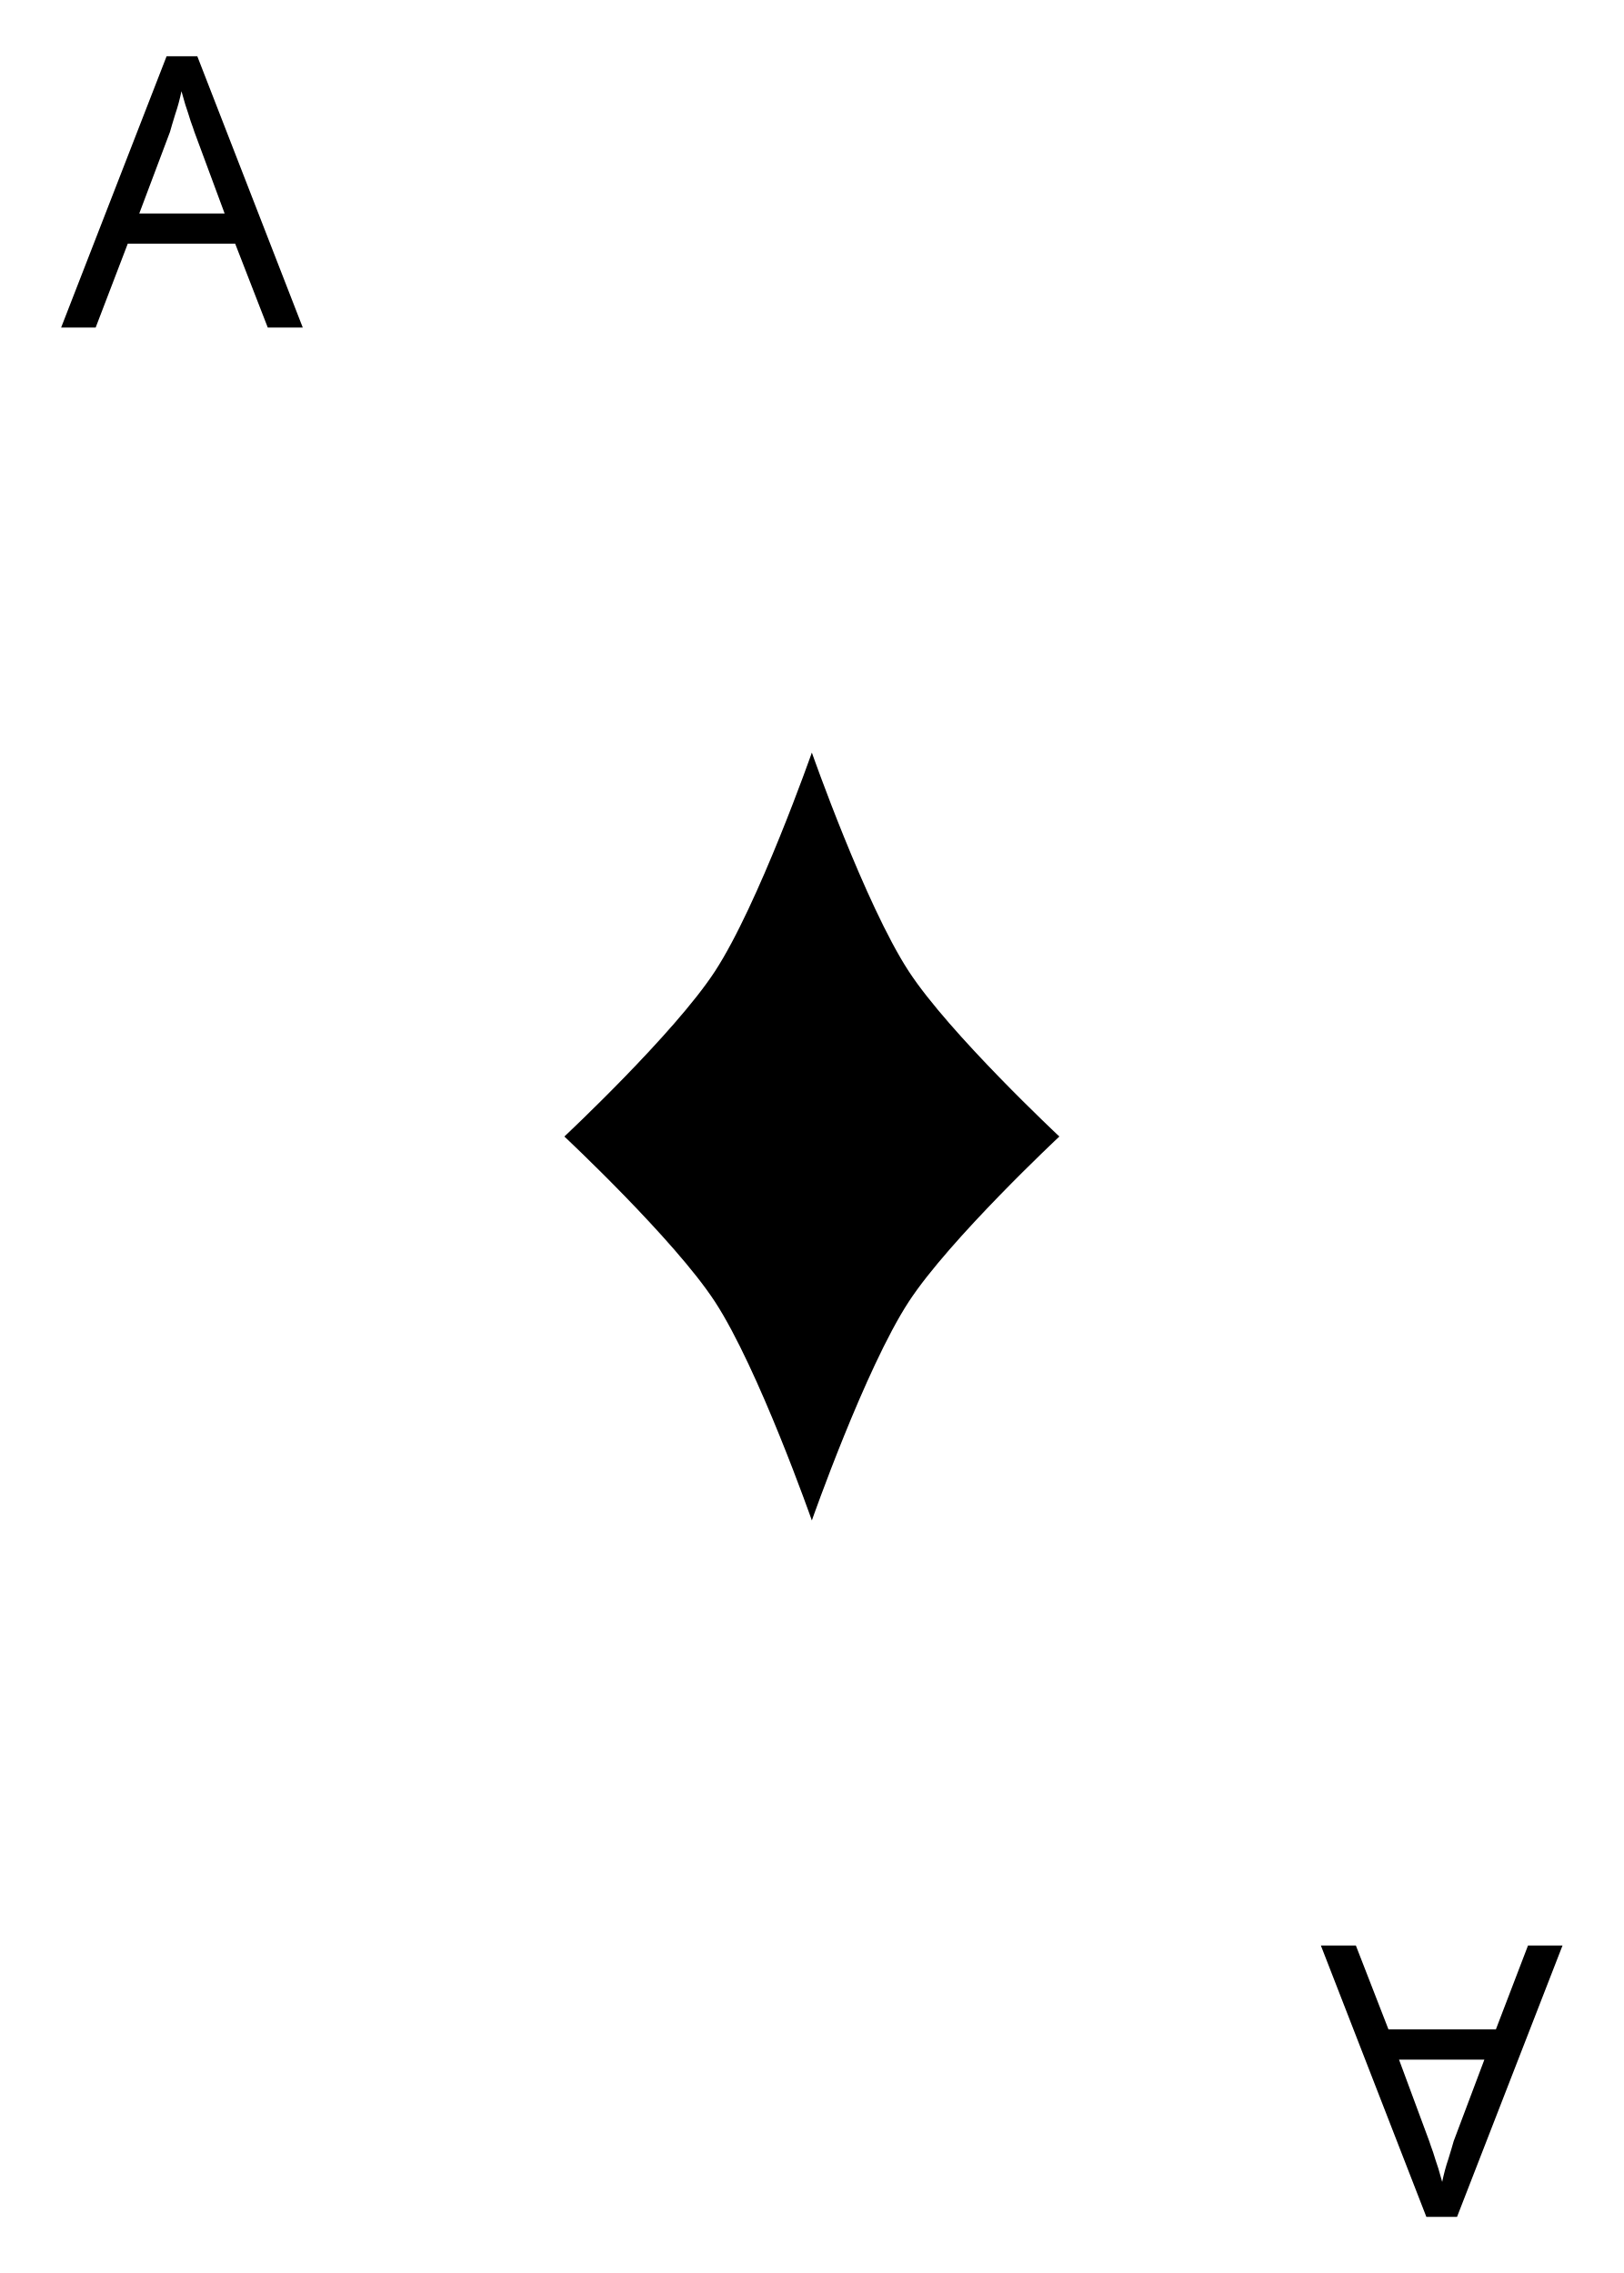
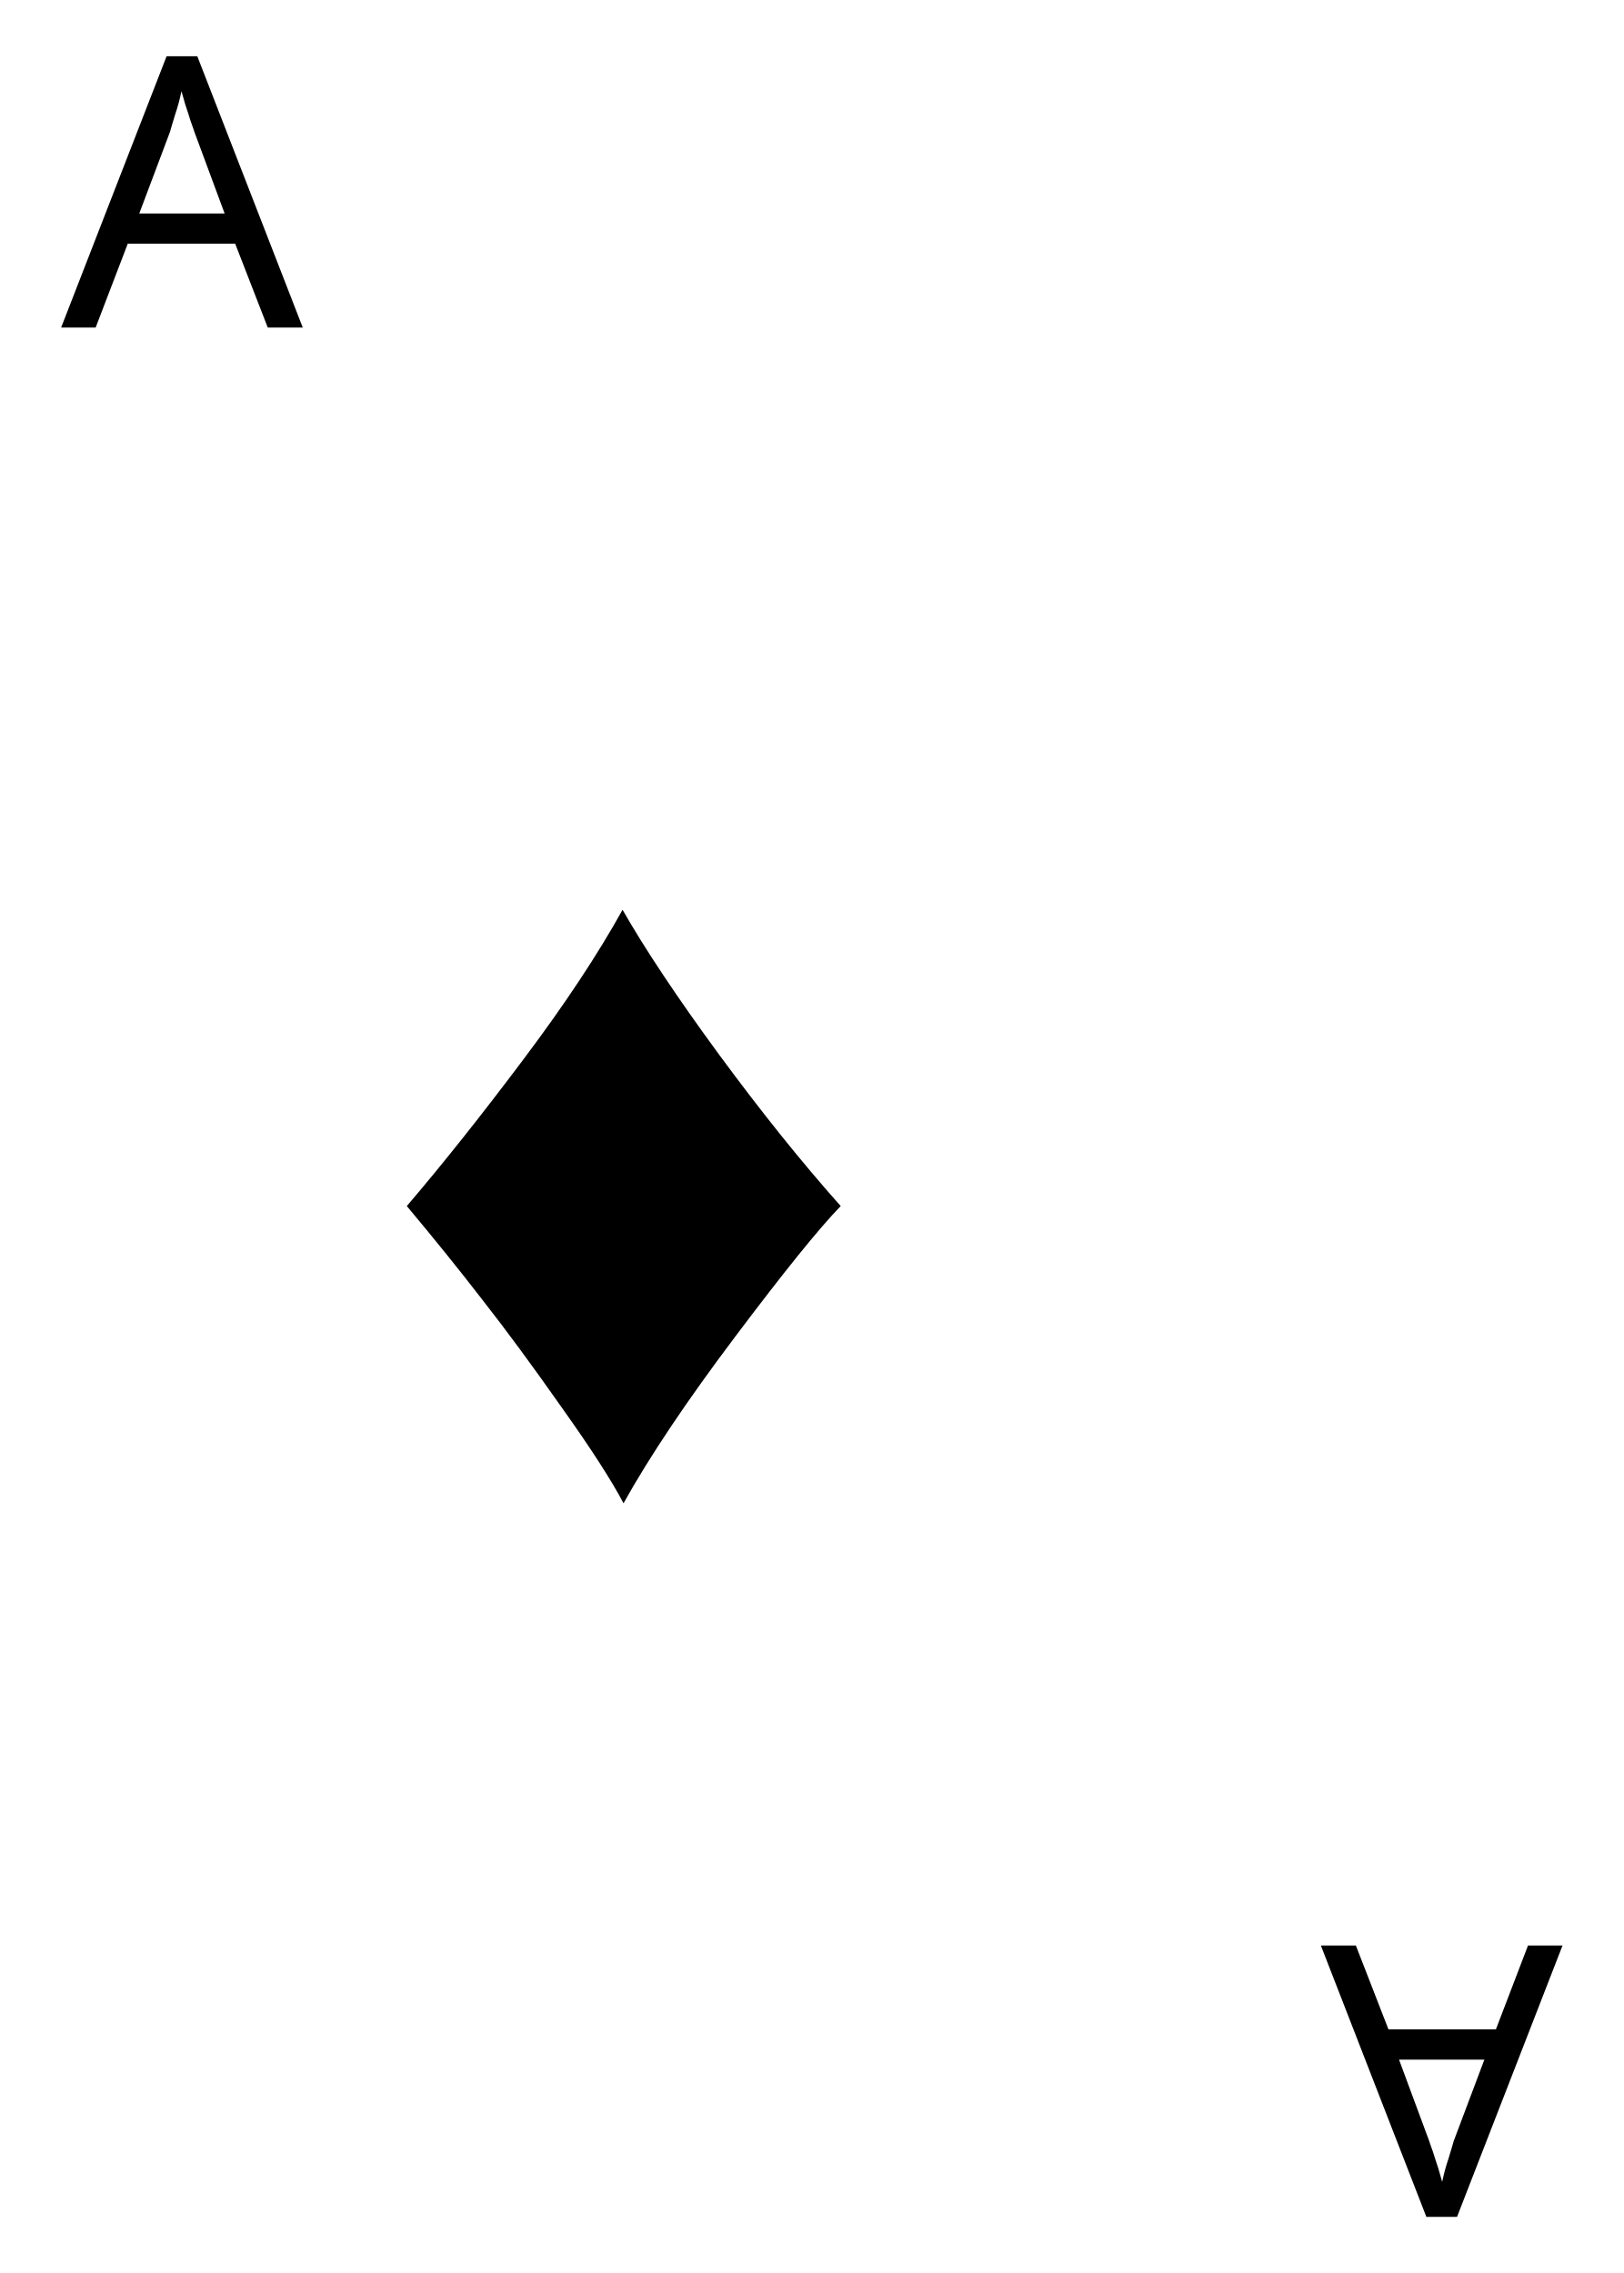
<svg xmlns="http://www.w3.org/2000/svg" width="200" height="280" viewBox="0 0 52.917 74.083" version="1.1" id="svg5">
  <defs id="defs2" />
  <g id="layer1">
    <text xml:space="preserve" style="font-style:normal;font-variant:normal;font-weight:normal;font-stretch:normal;font-size:12.347px;font-family:'Ubuntu Mono';-inkscape-font-specification:'Ubuntu Mono';fill:#000000;stroke-width:0.265" x="1.993" y="10.673" id="text481">
      <tspan id="tspan479" style="font-style:normal;font-variant:normal;font-weight:normal;font-stretch:normal;font-size:12.347px;font-family:'Ubuntu Mono';-inkscape-font-specification:'Ubuntu Mono';stroke-width:0.265" x="1.993" y="10.673">A</tspan>
    </text>
    <text xml:space="preserve" style="font-style:normal;font-variant:normal;font-weight:normal;font-stretch:normal;font-size:12.347px;font-family:'Ubuntu Mono';-inkscape-font-specification:'Ubuntu Mono';fill:#000000;stroke-width:0.265" x="-50.923" y="-63.41" id="text481-1" transform="scale(-1)">
      <tspan id="tspan479-7" style="font-style:normal;font-variant:normal;font-weight:normal;font-stretch:normal;font-size:12.347px;font-family:'Ubuntu Mono';-inkscape-font-specification:'Ubuntu Mono';stroke-width:0.265" x="-50.923" y="-63.41">A</tspan>
    </text>
-     <path id="rect725" style="stroke-width:0.219" d="m 34.524,37.042 c 0,0 -3.58,3.35 -4.907,5.383 -1.421,2.177 -3.159,7.131 -3.159,7.131 0,0 -1.738,-4.954 -3.159,-7.131 -1.327,-2.033 -4.907,-5.383 -4.907,-5.383 0,0 3.58,-3.35 4.907,-5.383 1.421,-2.177 3.159,-7.131 3.159,-7.131 0,0 1.738,4.954 3.159,7.131 1.327,2.033 4.907,5.383 4.907,5.383 z" />
+     <text xml:space="preserve" style="font-size:31.75px;fill:#000000;stroke-width:0.265" x="15.028" y="35.094" id="text367">
+       <tspan id="tspan365" style="stroke-width:0.265" x="15.028" y="35.094" />
+     </text>
+     <text xml:space="preserve" style="font-size:31.75px;fill:#000000;stroke-width:2.793" x="12.242" y="48.607" id="text224">
+       <tspan id="tspan222" style="font-size:31.75px;stroke-width:2.793" x="12.242" y="48.607">♦</tspan>
+     </text>
  </g>
</svg>
